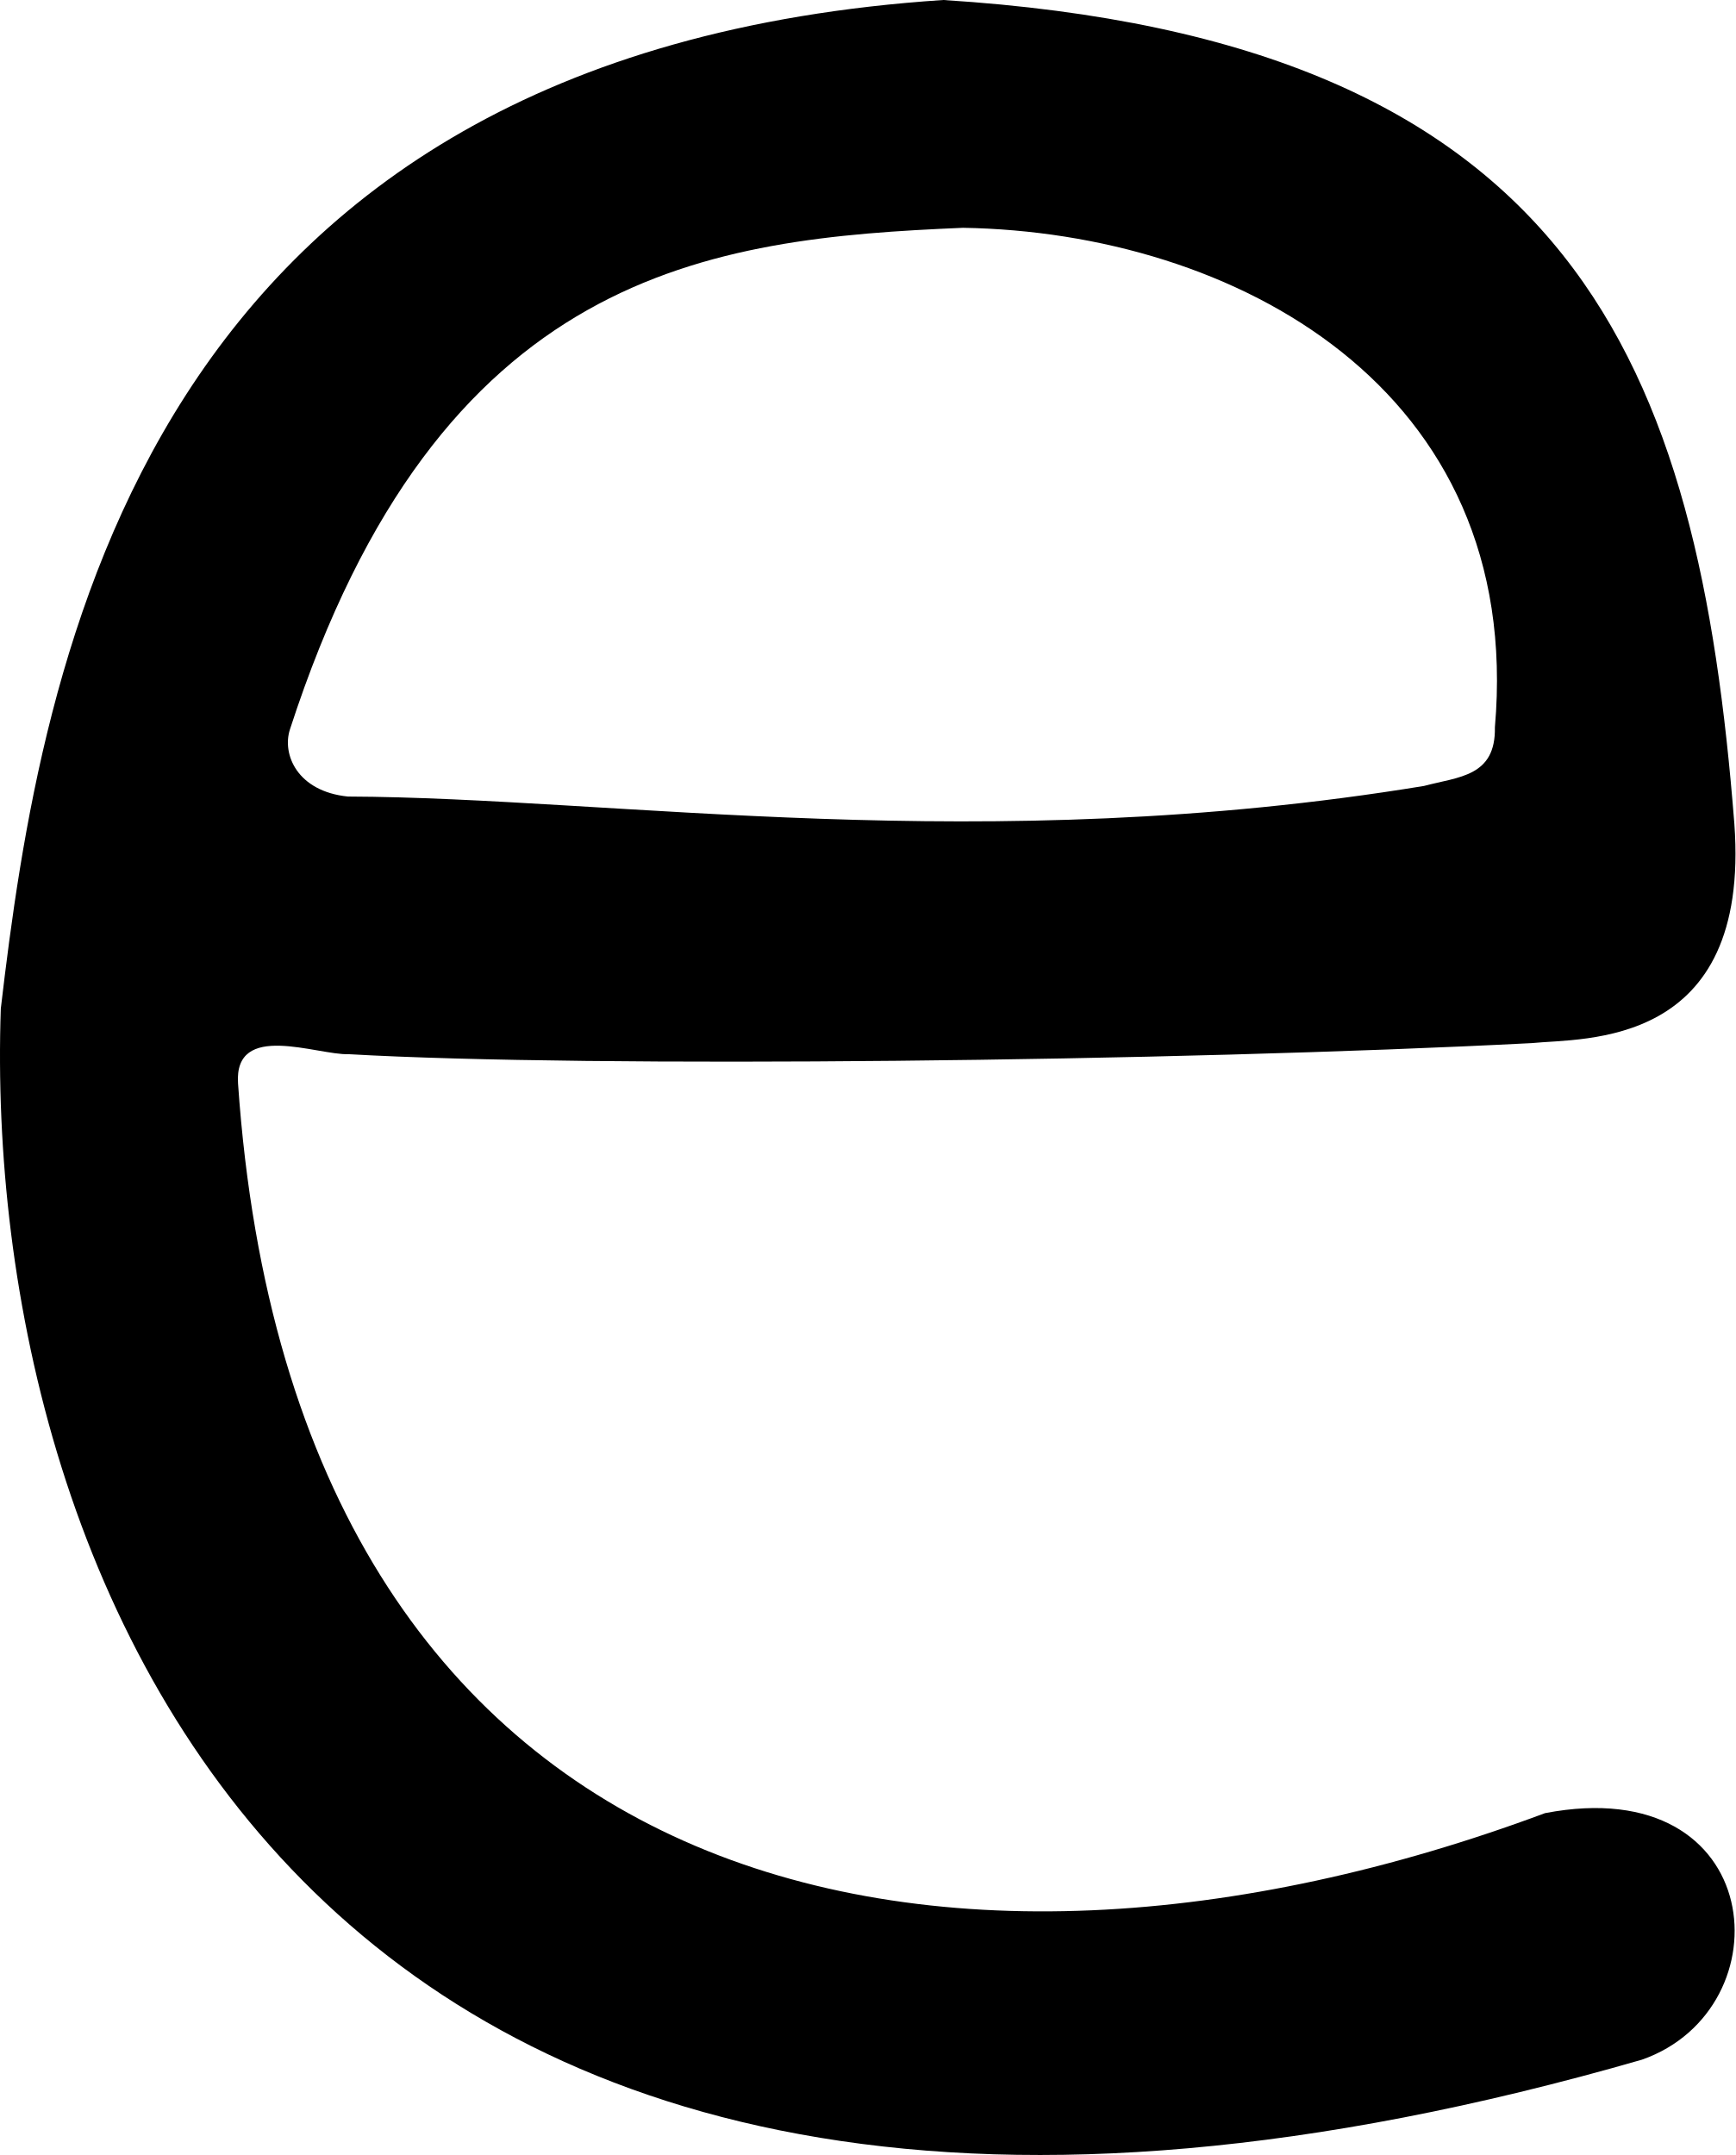
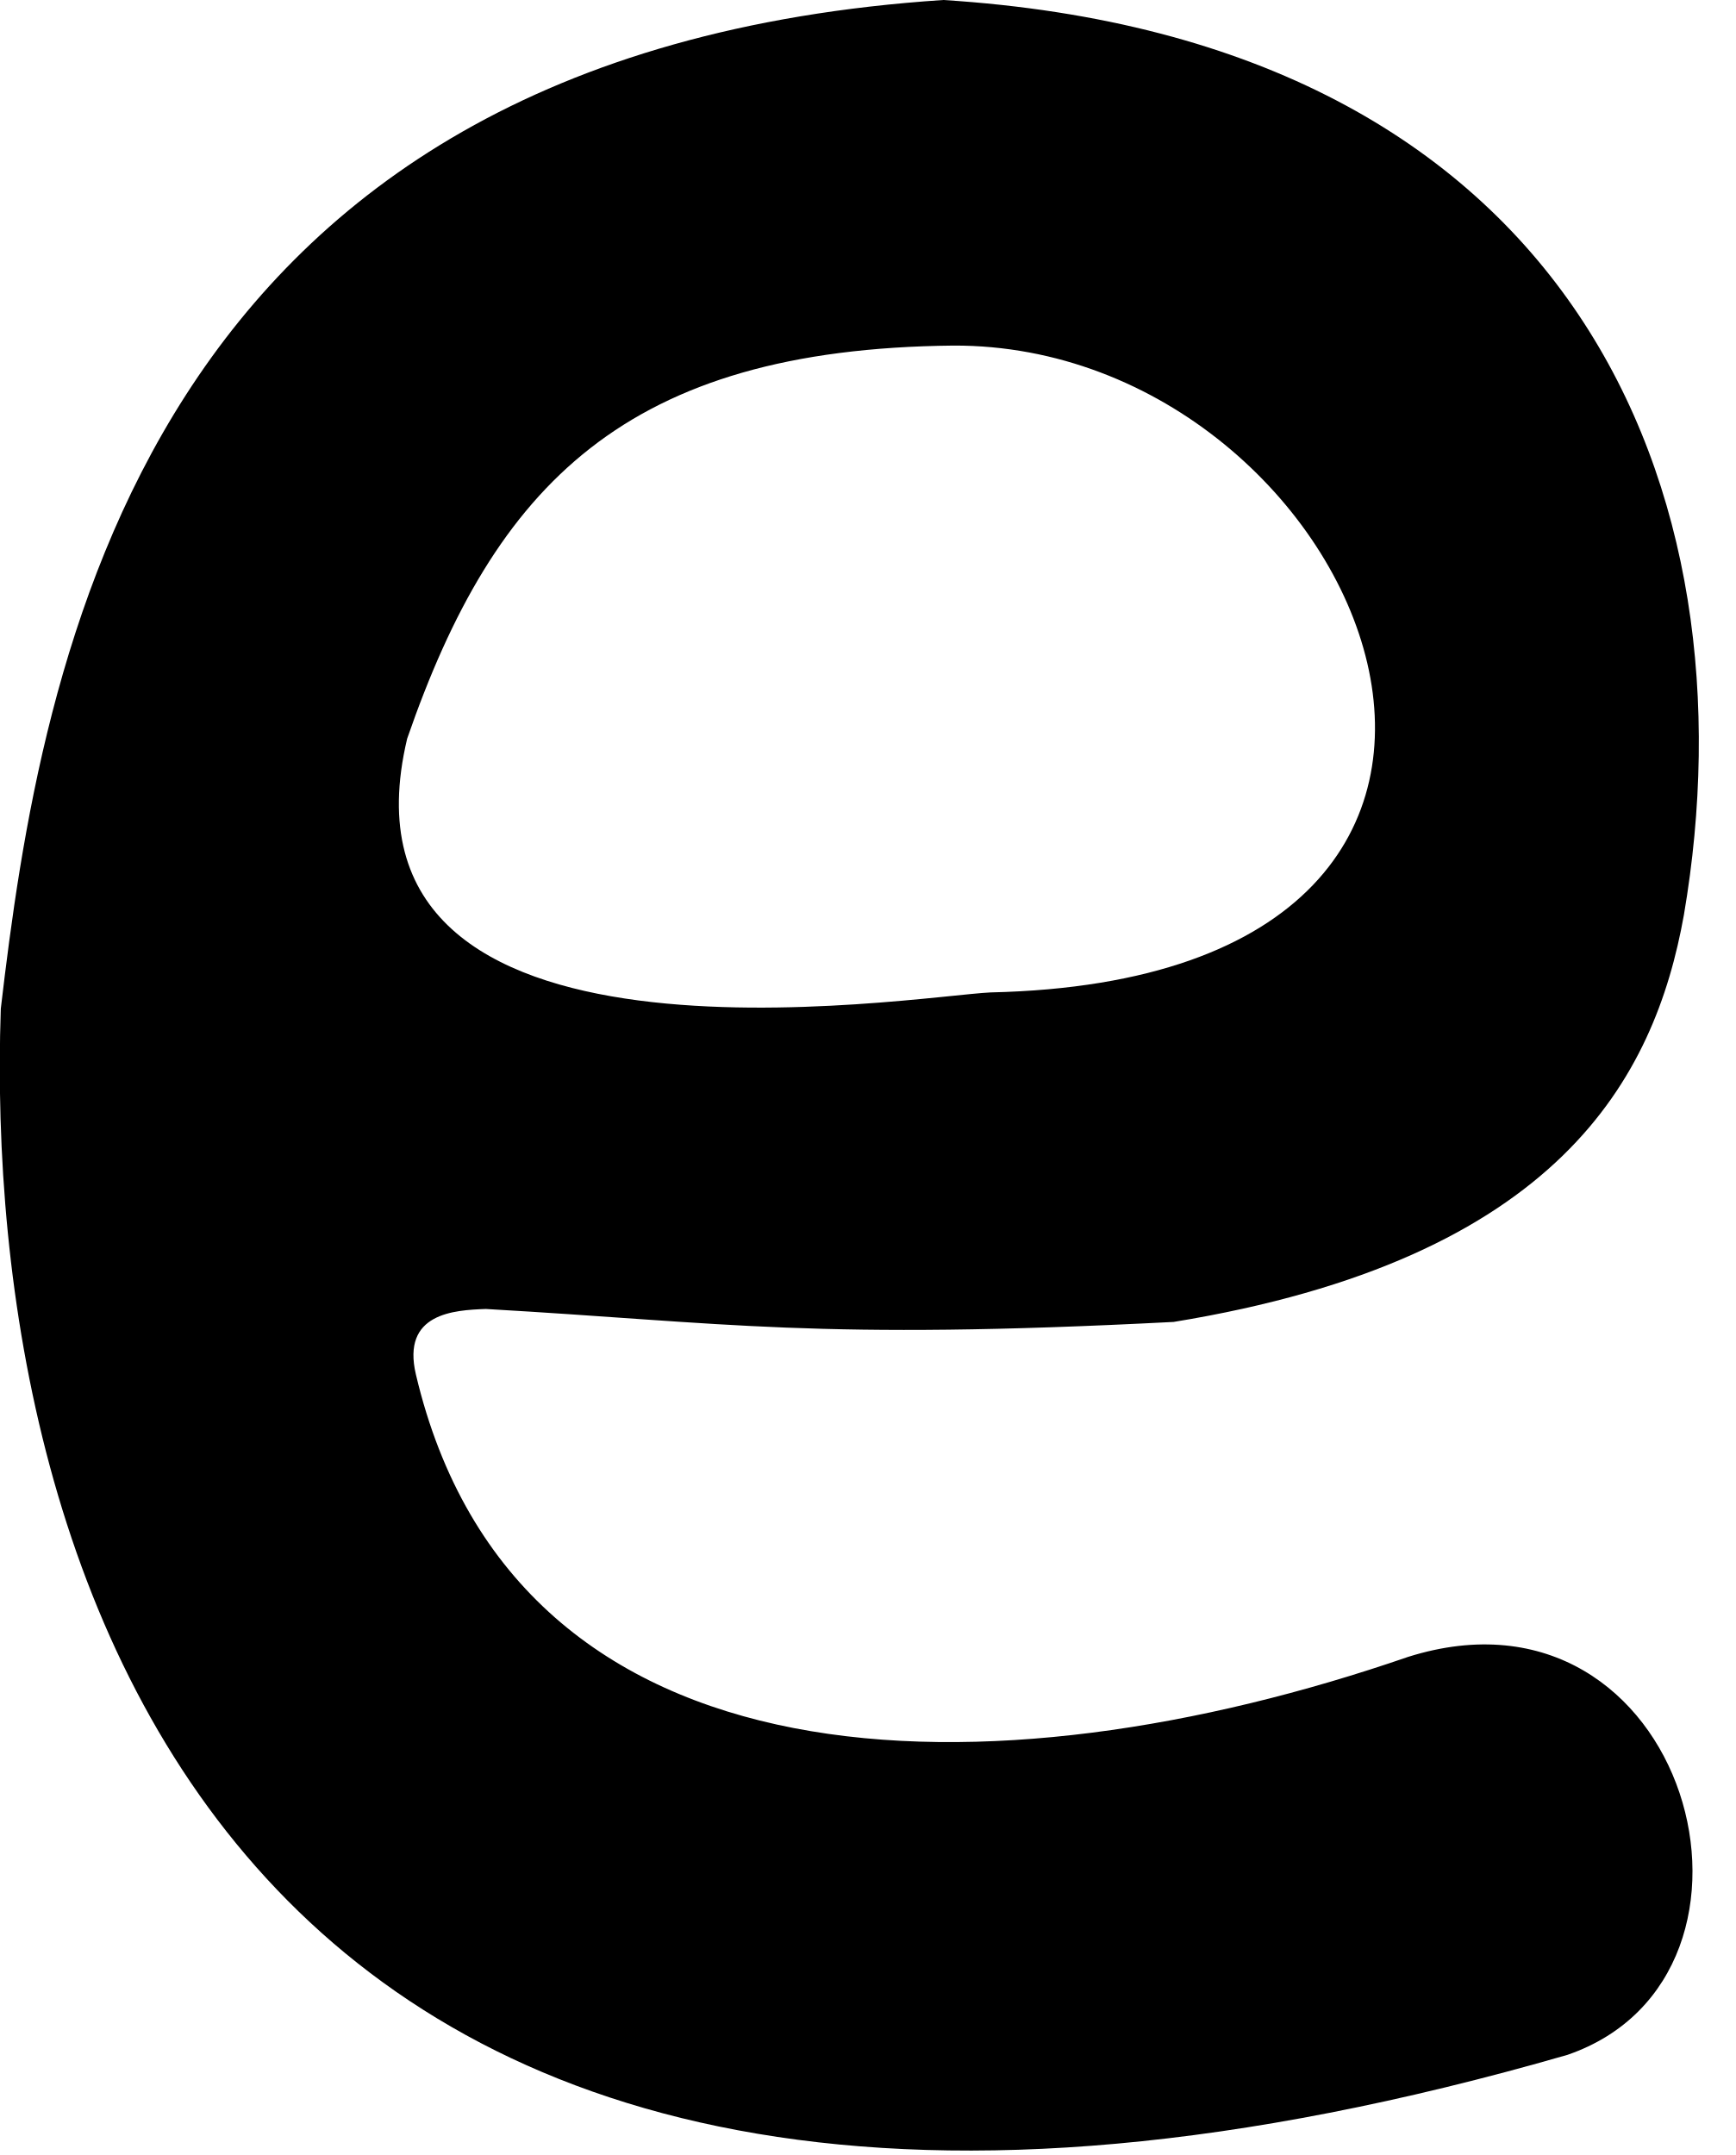
<svg xmlns="http://www.w3.org/2000/svg" id="svg4707" version="1.1" width="748.983" height="929.999" viewBox="0 0 748.983 929.999">
  <defs id="defs4711" />
-   <path style="fill:#000000" d="M 0.347,435.286 C 17.825,286.357 60.396,22.931 407.065,0 c 273.43,17.178 325.871,157.771 341.431,355.483 7.094,97.276 -65.188,92.376 -87.438,94.675 -154.964,7.994 -405.993,10.777 -510.509,4.783 -13.717,0.505 -49.692,-14.474 -47.815,12.715 24.431,353.822 301.009,412.868 564.069,314.808 96.075,-18.399 104.205,84.484 41.839,106.386 C 133.175,1054.868 -8.047,681.006 0.347,435.286 Z M 614.553,339.178 c 14.98,-3.993 30.998,-3.963 30.601,-25.314 C 657.921,167.402 532.496,100.225 415.609,98.309 306.032,102.94 189.585,116.259 125.133,314.764 c -3.504,10.793 3.147,26.754 24.995,28.987 115.069,0.419 273.996,26.683 464.425,-4.573 z" id="path4717" />
+   <path style="fill:#000000" d="M 0.347,435.286 C 17.825,286.357 60.396,22.931 407.065,0 c 273.43,17.178 350.766,212.747 319.647,394.9 -12.614,70.306 -53.778,148.389 -220.211,175.584 -154.964,7.994 -192.312,0.404 -296.828,-5.59 -13.717,0.505 -36.44,1.749 -30.181,28.274 43.102,182.669 249.145,183.627 428.184,121.873 120.97,-38.107 168.517,137.386 68.808,171.735 C 101.02,1052.793 -8.047,681.006 0.347,435.286 Z M 427.534,428.281 c 275.948,-6.169 162.86,-279.766 -16.074,-279.145 -141.303,1.415 -197.815,60.011 -235.738,169.617 -36.64,153.841 218.948,110.98 251.812,109.527 z" id="path4717" />
</svg>
